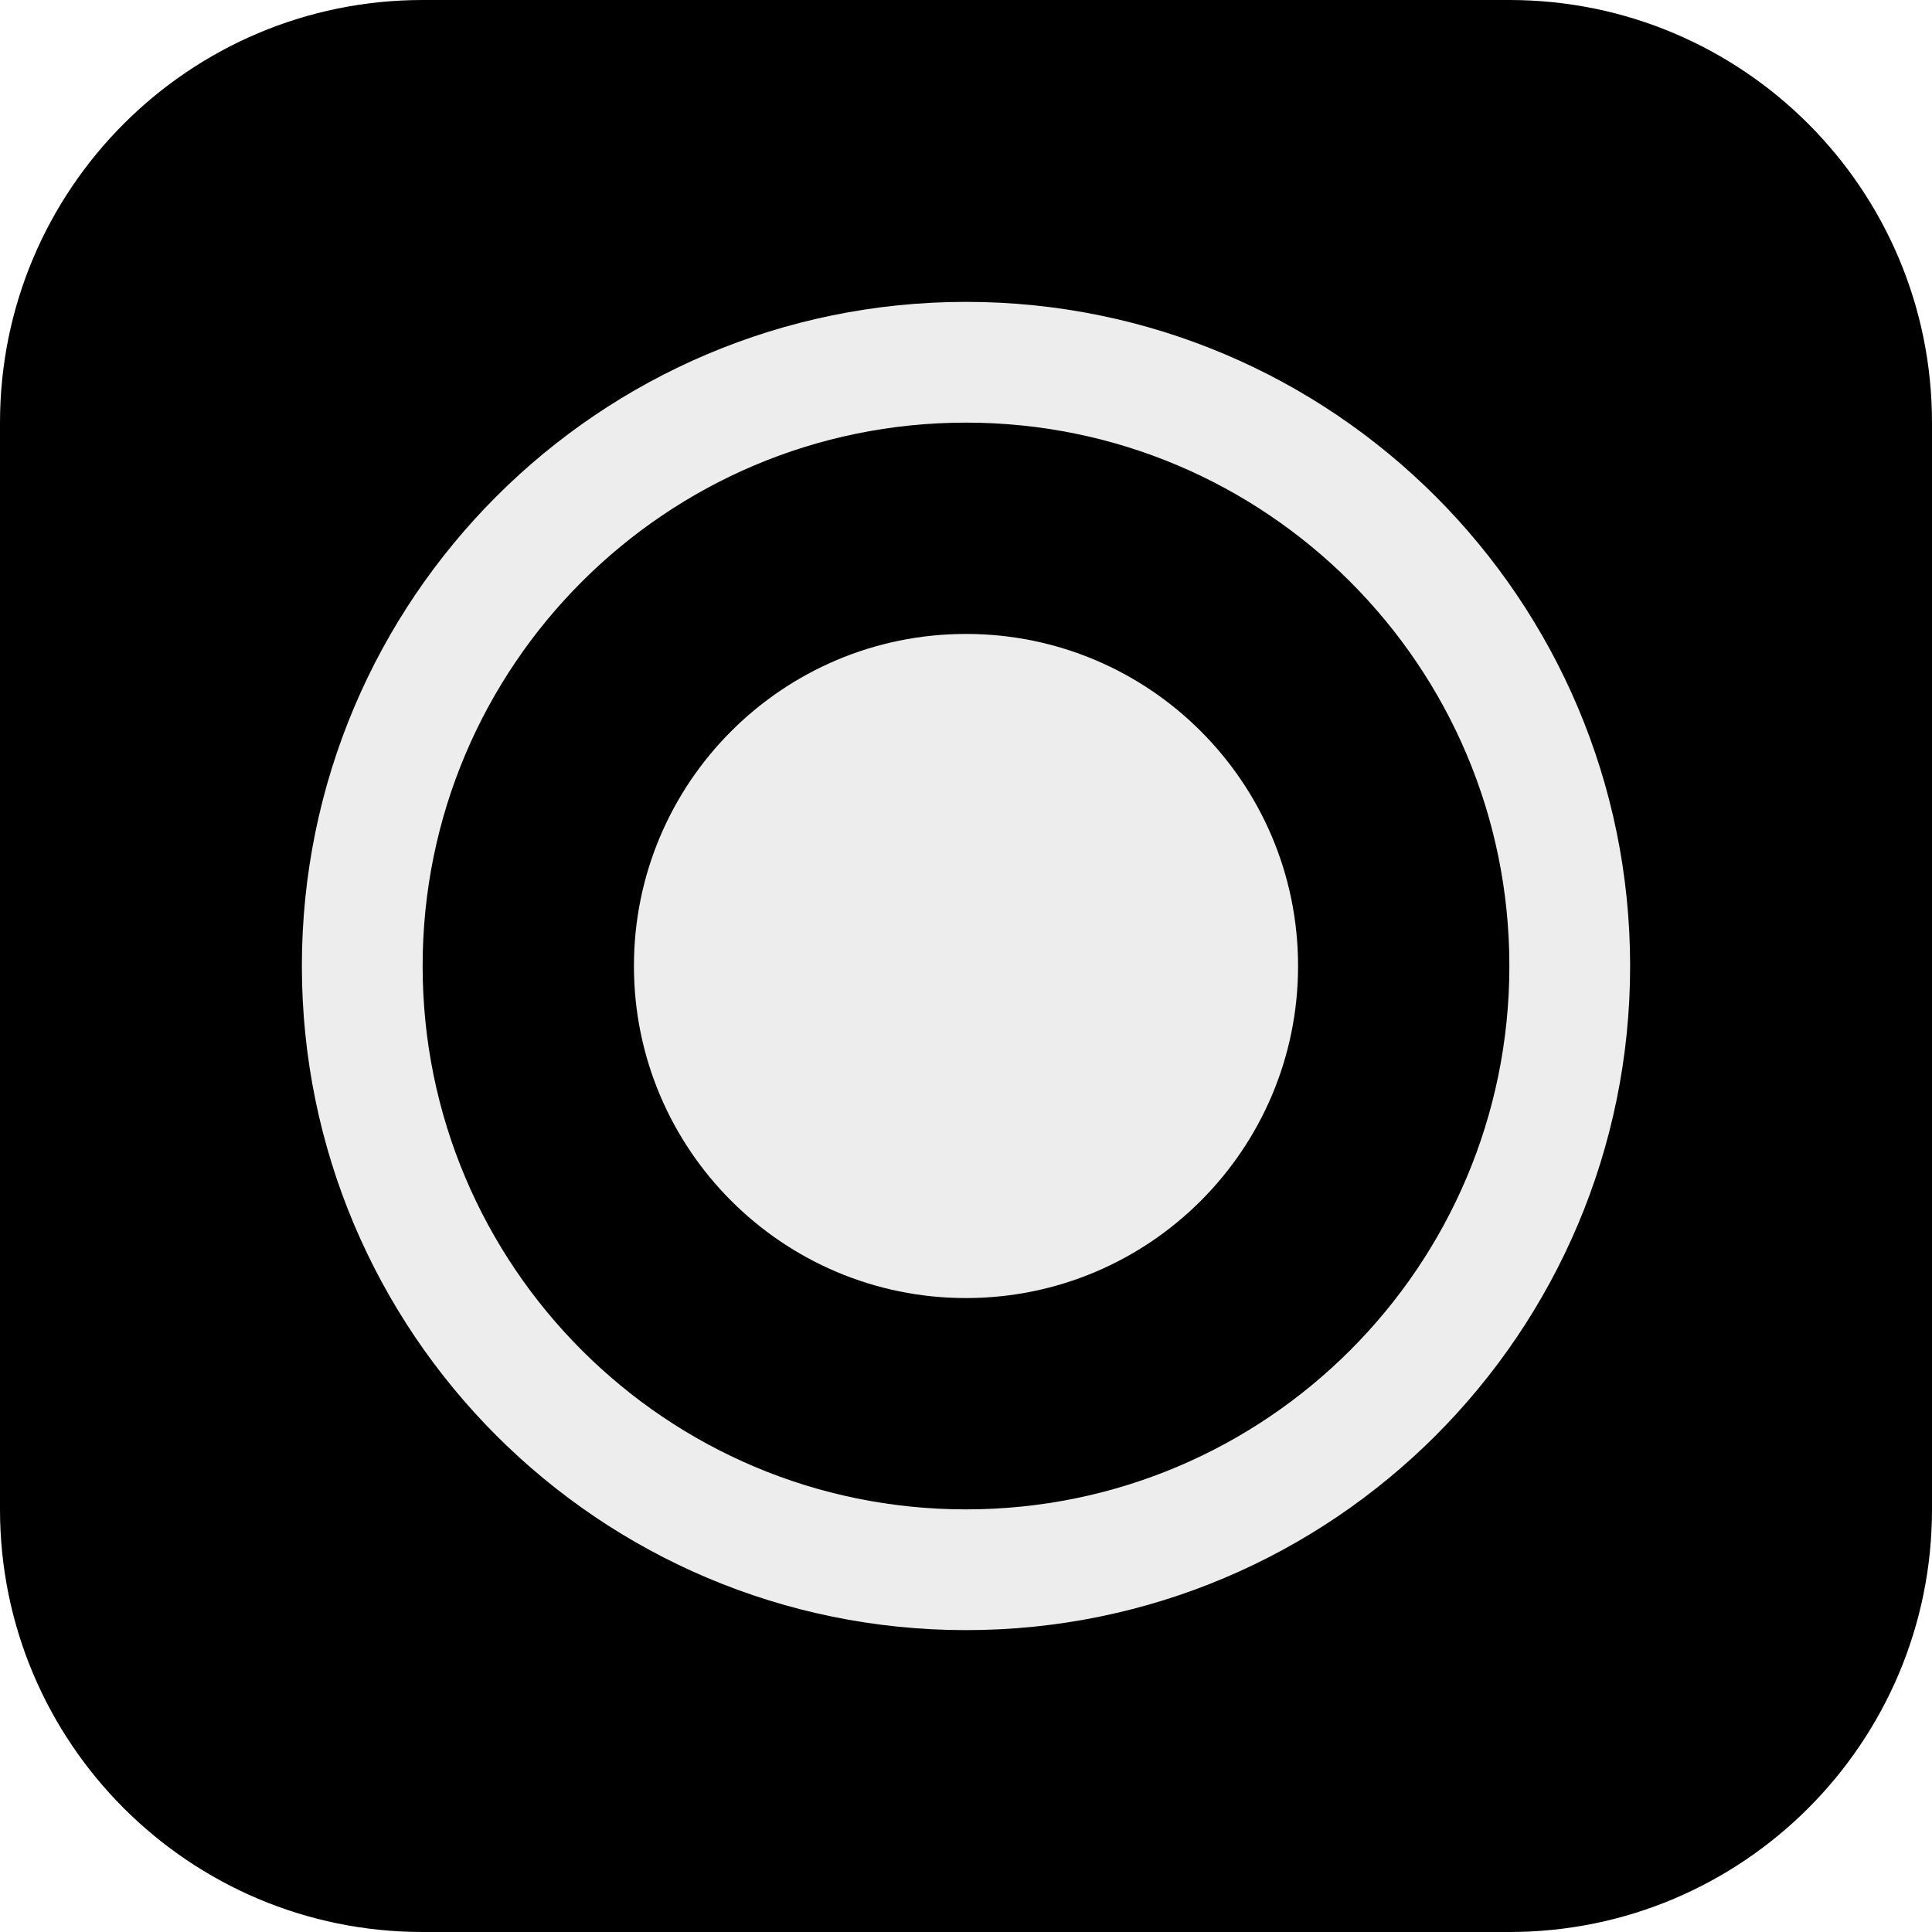
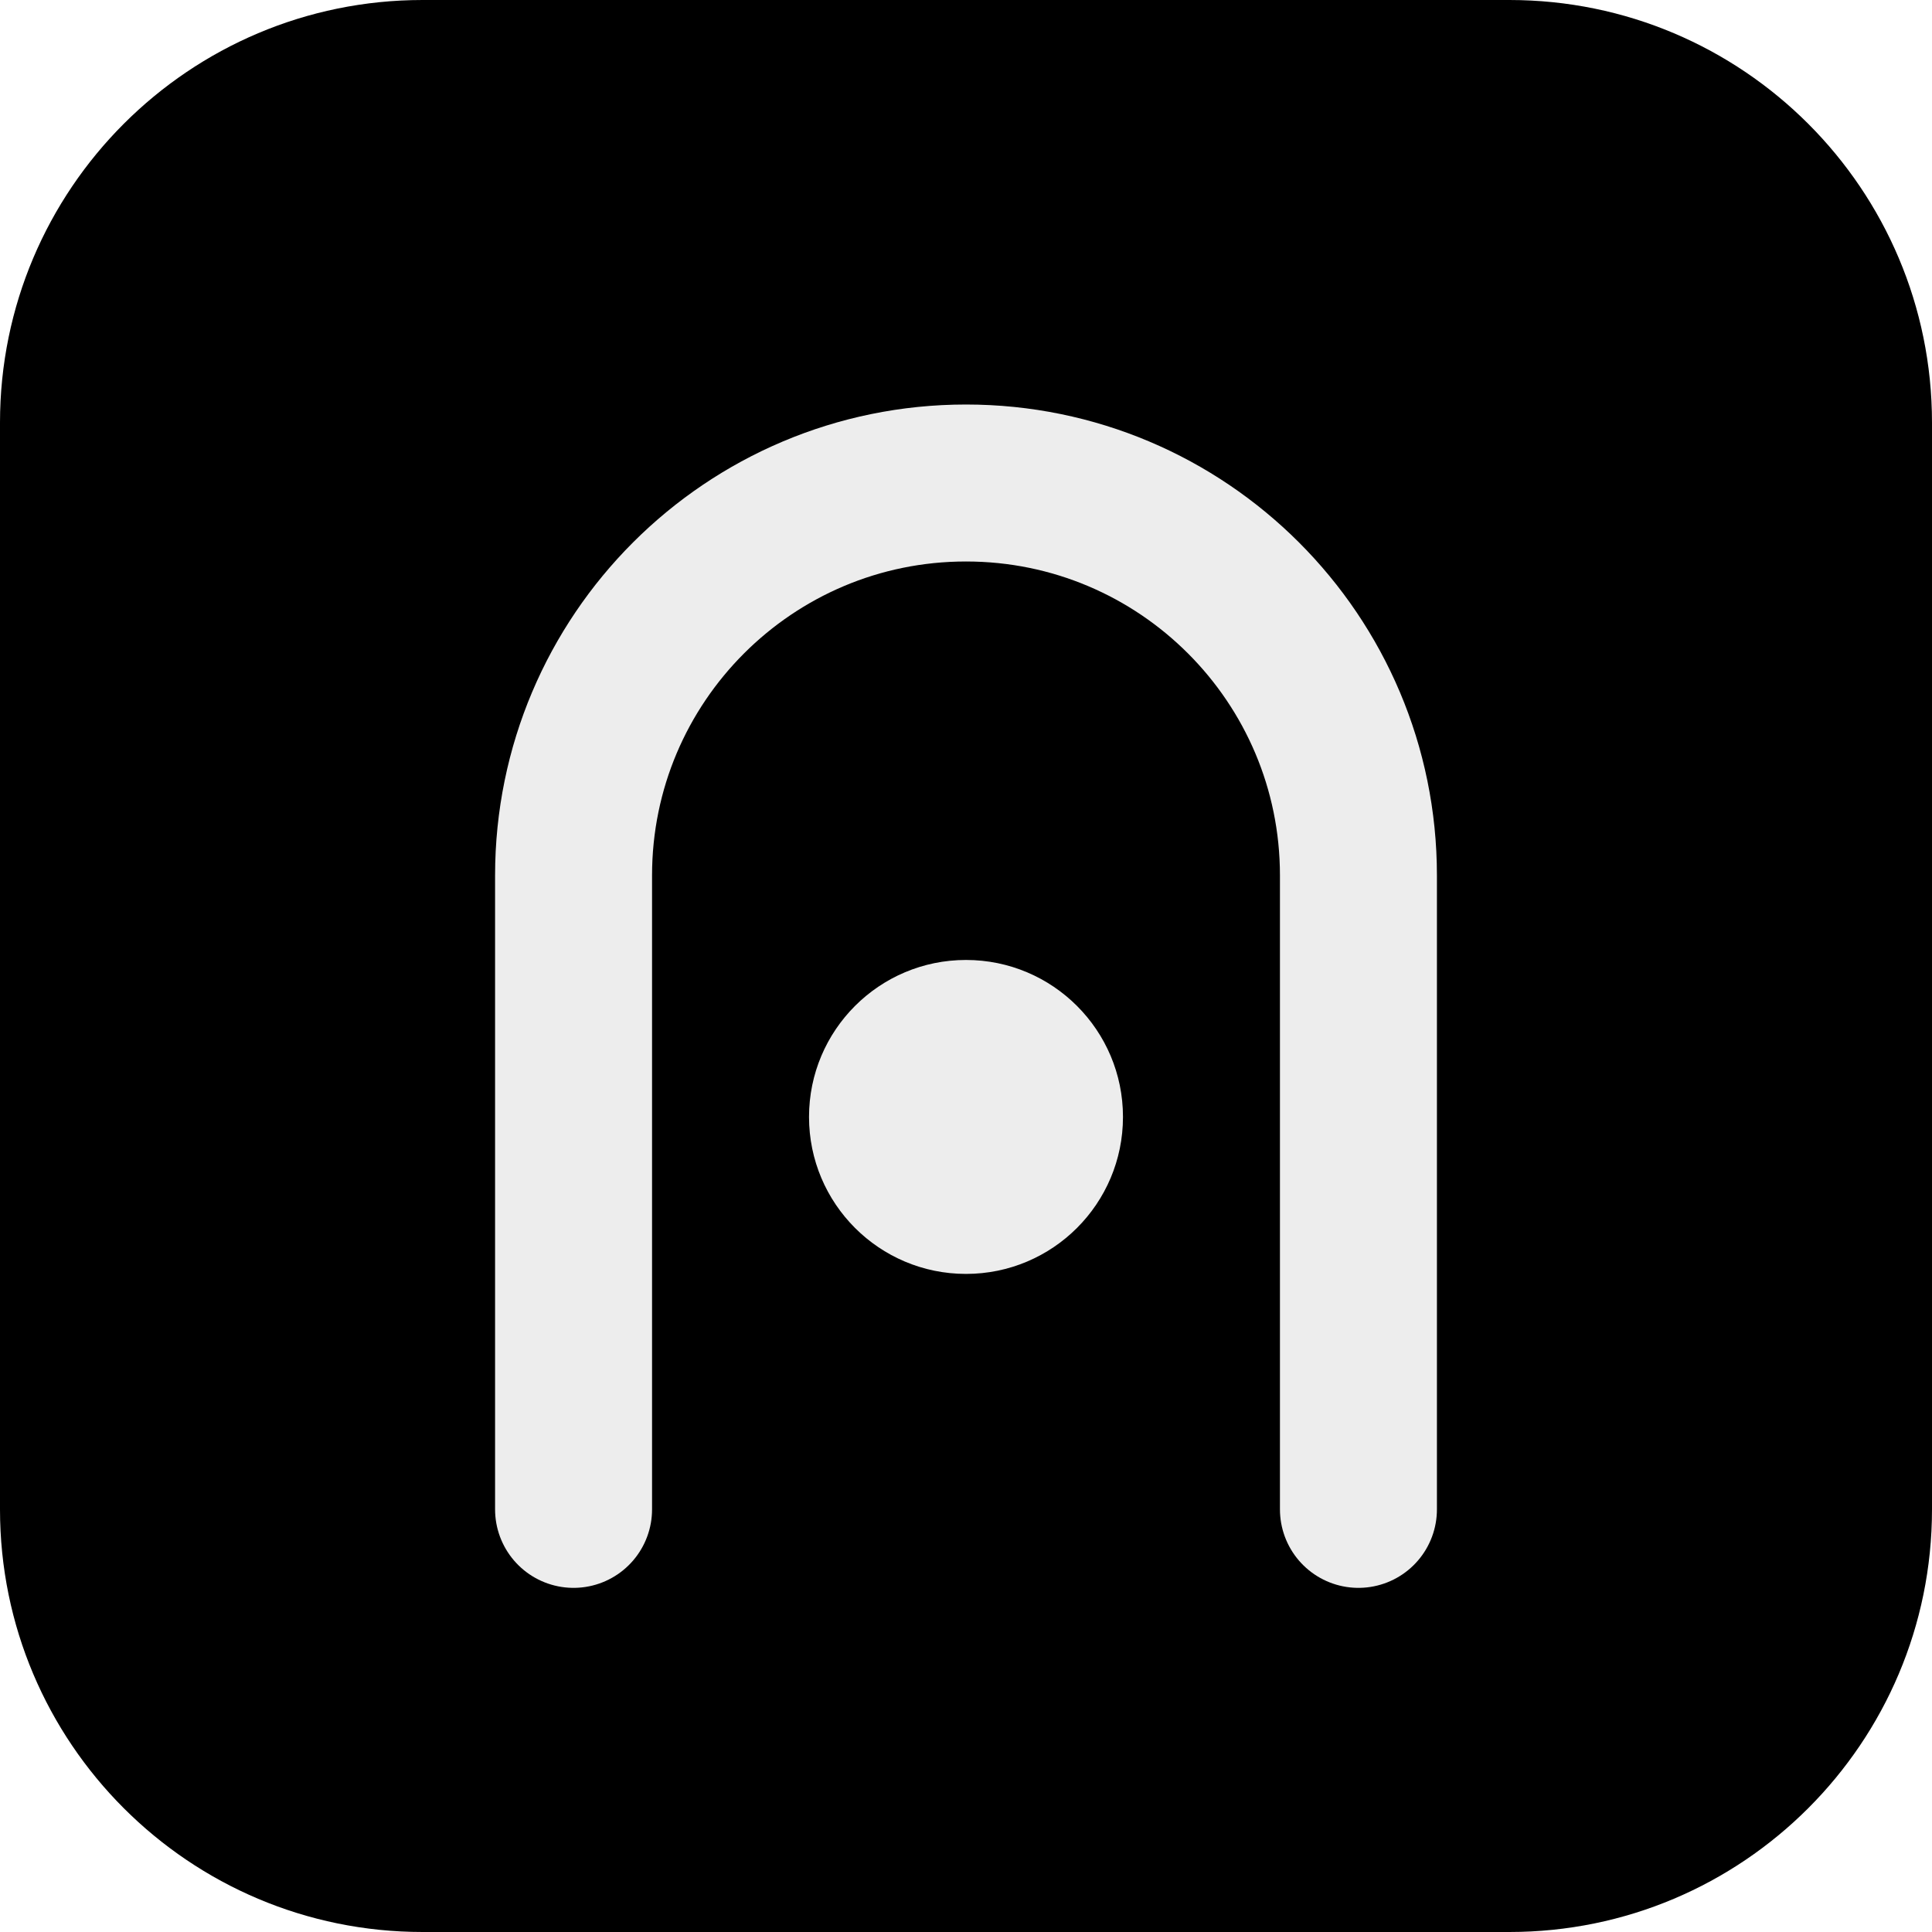
<svg xmlns="http://www.w3.org/2000/svg" viewBox="0 0 32 32">
  <rect width="32" height="32" rx="7" fill="#000" />
-   <circle cx="16" cy="16" r="10" fill="none" stroke="#ededed" stroke-width="2" />
-   <circle cx="16" cy="16" r="5.5" fill="#ededed" />
+   <path d="M9.5 25V14.5a6.5 6.5 0 0 1 13 0V25" fill="none" stroke="#ededed" stroke-width="2.6" stroke-linecap="round" />
+   <circle cx="16" cy="18.5" r="2.6" fill="#ededed" />
</svg>
